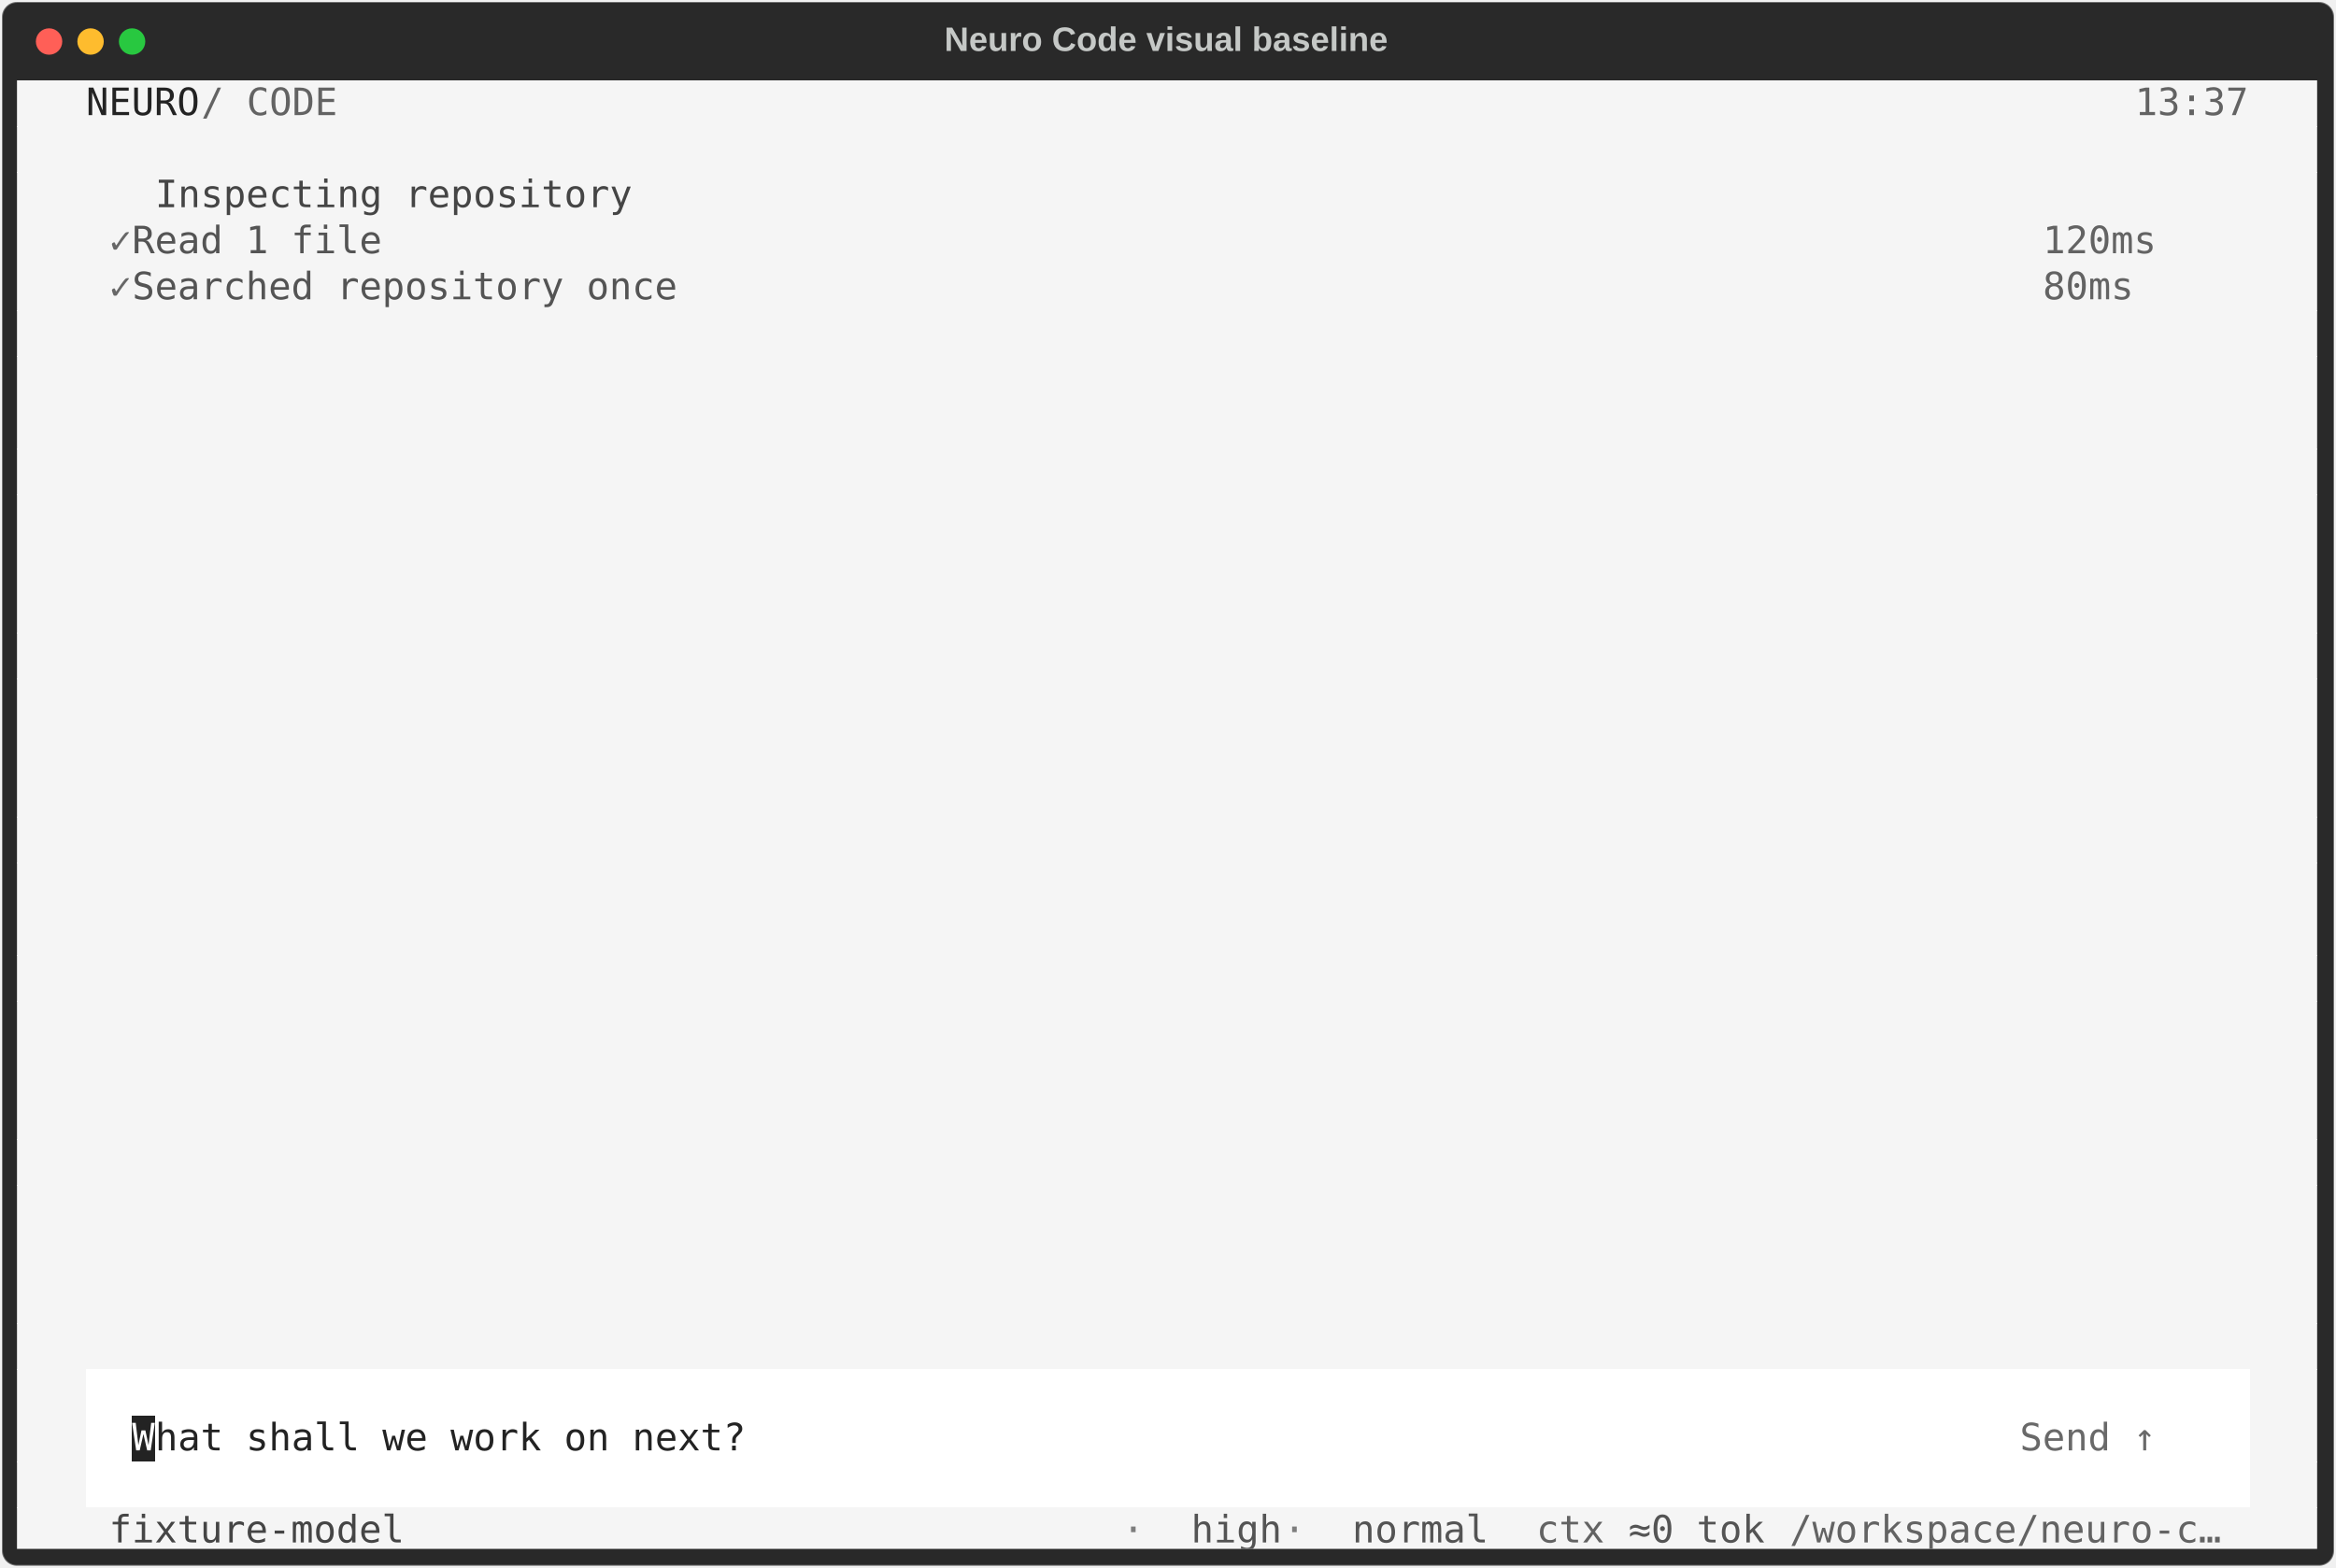
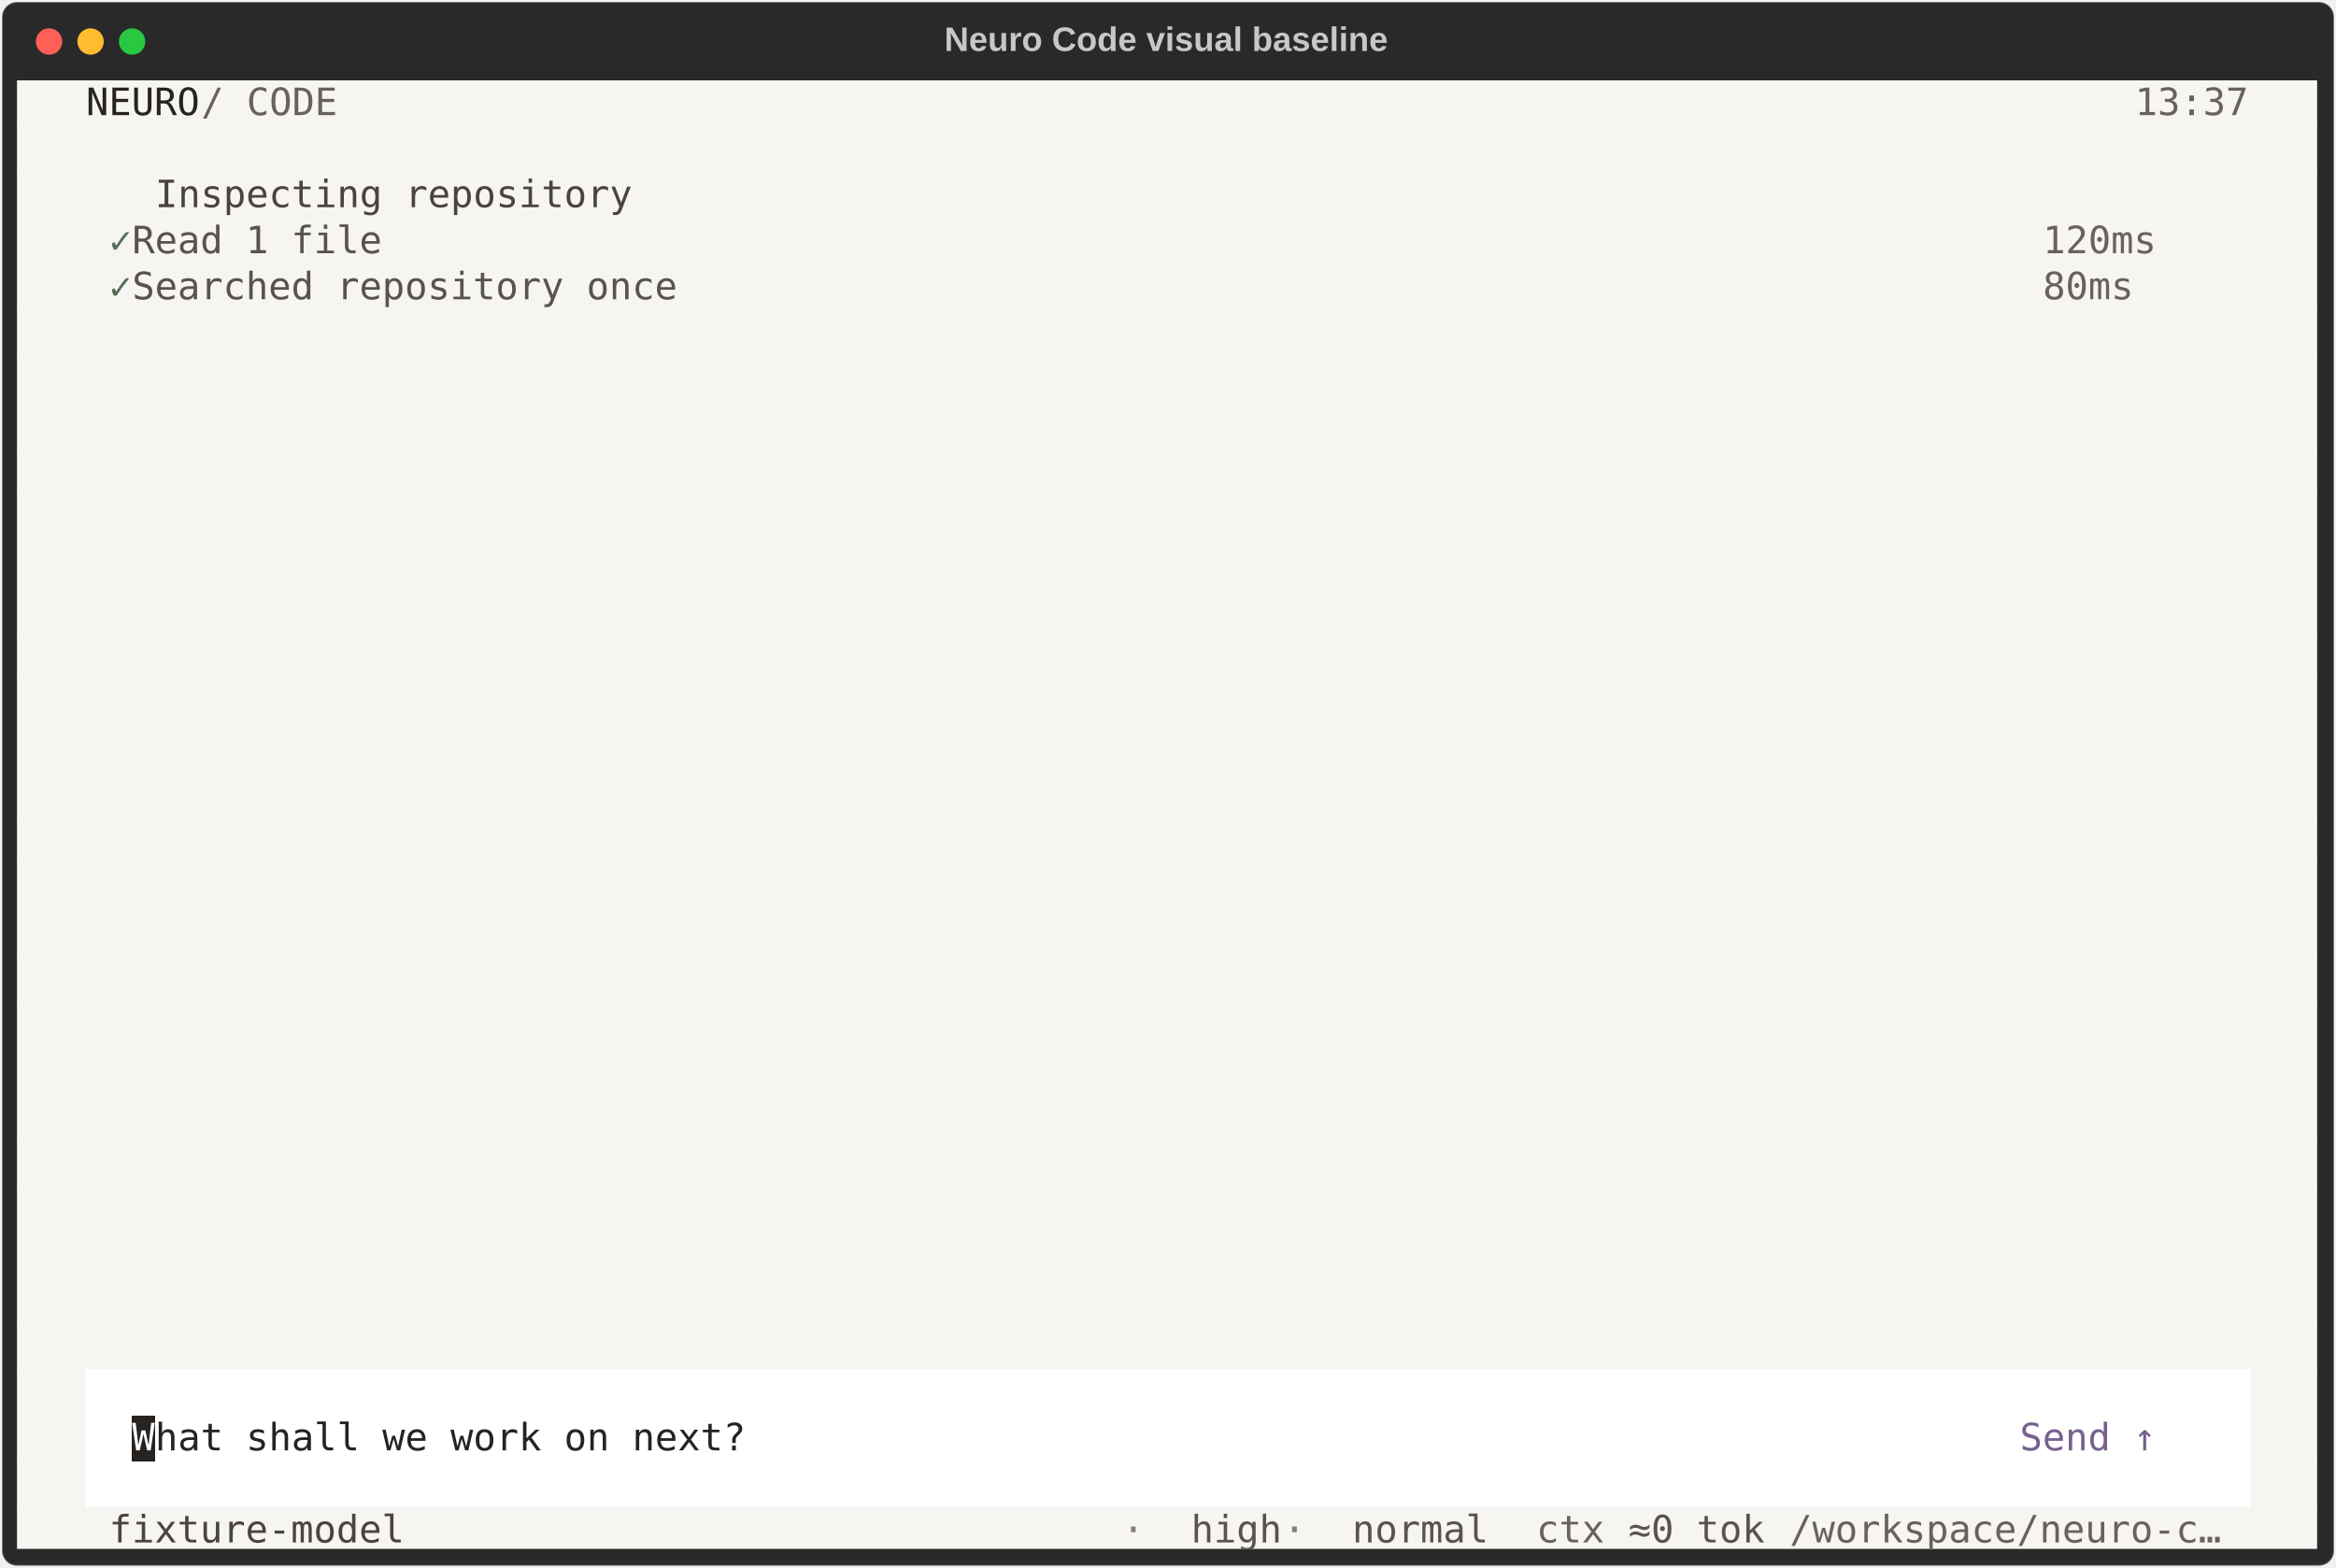
<svg xmlns="http://www.w3.org/2000/svg" class="rich-terminal" viewBox="0 0 1238 830.8">
  <style>

    @font-face {
        font-family: "Fira Code";
        src: local("FiraCode-Regular"),
                url("https://cdnjs.cloudflare.com/ajax/libs/firacode/6.2.0/woff2/FiraCode-Regular.woff2") format("woff2"),
                url("https://cdnjs.cloudflare.com/ajax/libs/firacode/6.2.0/woff/FiraCode-Regular.woff") format("woff");
        font-style: normal;
        font-weight: 400;
    }
    @font-face {
        font-family: "Fira Code";
        src: local("FiraCode-Bold"),
                url("https://cdnjs.cloudflare.com/ajax/libs/firacode/6.2.0/woff2/FiraCode-Bold.woff2") format("woff2"),
                url("https://cdnjs.cloudflare.com/ajax/libs/firacode/6.2.0/woff/FiraCode-Bold.woff") format("woff");
        font-style: bold;
        font-weight: 700;
    }

-     .terminal-451165807-matrix {
+     .terminal-2063875077-matrix {
        font-family: Fira Code, monospace;
        font-size: 20px;
        line-height: 24.4px;
        font-variant-east-asian: full-width;
    }

-     .terminal-451165807-title {
+     .terminal-2063875077-title {
        font-size: 18px;
        font-weight: bold;
        font-family: arial;
    }

-     .terminal-451165807-r1 { fill: #c5c8c6 }
- .terminal-451165807-r2 { fill: #232323 }
- .terminal-451165807-r3 { fill: #636363 }
- .terminal-451165807-r4 { fill: #545454 }
- .terminal-451165807-r5 { fill: #454545 }
- .terminal-451165807-r6 { fill: #676767 }
- .terminal-451165807-r7 { fill: #2b2b2b }
- .terminal-451165807-r8 { fill: #ffffff }
- .terminal-451165807-r9 { fill: #696969 }
- .terminal-451165807-r10 { fill: #7d7d7d }
+     .terminal-2063875077-r1 { fill: #c5c8c6 }
+ .terminal-2063875077-r2 { fill: #262320 }
+ .terminal-2063875077-r3 { fill: #68625c }
+ .terminal-2063875077-r4 { fill: #58534e }
+ .terminal-2063875077-r5 { fill: #49443f }
+ .terminal-2063875077-r6 { fill: #526f56 }
+ .terminal-2063875077-r7 { fill: #2e2b28 }
+ .terminal-2063875077-r8 { fill: #ffffff }
+ .terminal-2063875077-r9 { fill: #76618f }
+ .terminal-2063875077-r10 { fill: #827c75 }
    </style>
  <defs>
-     <clipPath id="terminal-451165807-clip-terminal">
+     <clipPath id="terminal-2063875077-clip-terminal">
      <rect x="0" y="0" width="1219.0" height="779.8" />
    </clipPath>
-     <clipPath id="terminal-451165807-line-0">
+     <clipPath id="terminal-2063875077-line-0">
      <rect x="0" y="1.5" width="1220" height="24.65" />
    </clipPath>
-     <clipPath id="terminal-451165807-line-1">
+     <clipPath id="terminal-2063875077-line-1">
      <rect x="0" y="25.9" width="1220" height="24.65" />
    </clipPath>
-     <clipPath id="terminal-451165807-line-2">
+     <clipPath id="terminal-2063875077-line-2">
      <rect x="0" y="50.3" width="1220" height="24.65" />
    </clipPath>
-     <clipPath id="terminal-451165807-line-3">
+     <clipPath id="terminal-2063875077-line-3">
      <rect x="0" y="74.7" width="1220" height="24.65" />
    </clipPath>
-     <clipPath id="terminal-451165807-line-4">
+     <clipPath id="terminal-2063875077-line-4">
      <rect x="0" y="99.1" width="1220" height="24.65" />
    </clipPath>
-     <clipPath id="terminal-451165807-line-5">
+     <clipPath id="terminal-2063875077-line-5">
      <rect x="0" y="123.5" width="1220" height="24.65" />
    </clipPath>
-     <clipPath id="terminal-451165807-line-6">
+     <clipPath id="terminal-2063875077-line-6">
      <rect x="0" y="147.9" width="1220" height="24.65" />
    </clipPath>
-     <clipPath id="terminal-451165807-line-7">
+     <clipPath id="terminal-2063875077-line-7">
      <rect x="0" y="172.3" width="1220" height="24.65" />
    </clipPath>
-     <clipPath id="terminal-451165807-line-8">
+     <clipPath id="terminal-2063875077-line-8">
      <rect x="0" y="196.7" width="1220" height="24.65" />
    </clipPath>
-     <clipPath id="terminal-451165807-line-9">
+     <clipPath id="terminal-2063875077-line-9">
      <rect x="0" y="221.1" width="1220" height="24.65" />
    </clipPath>
-     <clipPath id="terminal-451165807-line-10">
+     <clipPath id="terminal-2063875077-line-10">
      <rect x="0" y="245.5" width="1220" height="24.65" />
    </clipPath>
-     <clipPath id="terminal-451165807-line-11">
+     <clipPath id="terminal-2063875077-line-11">
      <rect x="0" y="269.9" width="1220" height="24.65" />
    </clipPath>
-     <clipPath id="terminal-451165807-line-12">
+     <clipPath id="terminal-2063875077-line-12">
      <rect x="0" y="294.3" width="1220" height="24.65" />
    </clipPath>
-     <clipPath id="terminal-451165807-line-13">
+     <clipPath id="terminal-2063875077-line-13">
      <rect x="0" y="318.7" width="1220" height="24.65" />
    </clipPath>
-     <clipPath id="terminal-451165807-line-14">
+     <clipPath id="terminal-2063875077-line-14">
      <rect x="0" y="343.1" width="1220" height="24.65" />
    </clipPath>
-     <clipPath id="terminal-451165807-line-15">
+     <clipPath id="terminal-2063875077-line-15">
      <rect x="0" y="367.5" width="1220" height="24.65" />
    </clipPath>
-     <clipPath id="terminal-451165807-line-16">
+     <clipPath id="terminal-2063875077-line-16">
      <rect x="0" y="391.9" width="1220" height="24.65" />
    </clipPath>
-     <clipPath id="terminal-451165807-line-17">
+     <clipPath id="terminal-2063875077-line-17">
      <rect x="0" y="416.3" width="1220" height="24.65" />
    </clipPath>
-     <clipPath id="terminal-451165807-line-18">
+     <clipPath id="terminal-2063875077-line-18">
      <rect x="0" y="440.7" width="1220" height="24.65" />
    </clipPath>
-     <clipPath id="terminal-451165807-line-19">
+     <clipPath id="terminal-2063875077-line-19">
      <rect x="0" y="465.1" width="1220" height="24.65" />
    </clipPath>
-     <clipPath id="terminal-451165807-line-20">
+     <clipPath id="terminal-2063875077-line-20">
      <rect x="0" y="489.5" width="1220" height="24.65" />
    </clipPath>
-     <clipPath id="terminal-451165807-line-21">
+     <clipPath id="terminal-2063875077-line-21">
      <rect x="0" y="513.9" width="1220" height="24.65" />
    </clipPath>
-     <clipPath id="terminal-451165807-line-22">
+     <clipPath id="terminal-2063875077-line-22">
      <rect x="0" y="538.3" width="1220" height="24.65" />
    </clipPath>
-     <clipPath id="terminal-451165807-line-23">
+     <clipPath id="terminal-2063875077-line-23">
      <rect x="0" y="562.7" width="1220" height="24.65" />
    </clipPath>
-     <clipPath id="terminal-451165807-line-24">
+     <clipPath id="terminal-2063875077-line-24">
      <rect x="0" y="587.1" width="1220" height="24.65" />
    </clipPath>
-     <clipPath id="terminal-451165807-line-25">
+     <clipPath id="terminal-2063875077-line-25">
      <rect x="0" y="611.5" width="1220" height="24.65" />
    </clipPath>
-     <clipPath id="terminal-451165807-line-26">
+     <clipPath id="terminal-2063875077-line-26">
      <rect x="0" y="635.9" width="1220" height="24.65" />
    </clipPath>
-     <clipPath id="terminal-451165807-line-27">
+     <clipPath id="terminal-2063875077-line-27">
      <rect x="0" y="660.3" width="1220" height="24.65" />
    </clipPath>
-     <clipPath id="terminal-451165807-line-28">
+     <clipPath id="terminal-2063875077-line-28">
      <rect x="0" y="684.7" width="1220" height="24.65" />
    </clipPath>
-     <clipPath id="terminal-451165807-line-29">
+     <clipPath id="terminal-2063875077-line-29">
      <rect x="0" y="709.1" width="1220" height="24.65" />
    </clipPath>
-     <clipPath id="terminal-451165807-line-30">
+     <clipPath id="terminal-2063875077-line-30">
      <rect x="0" y="733.5" width="1220" height="24.65" />
    </clipPath>
  </defs>
  <rect fill="#292929" stroke="rgba(255,255,255,0.35)" stroke-width="1" x="1" y="1" width="1236" height="828.8" rx="8" />
-   <text class="terminal-451165807-title" fill="#c5c8c6" text-anchor="middle" x="618" y="27">Neuro Code visual baseline</text>
+   <text class="terminal-2063875077-title" fill="#c5c8c6" text-anchor="middle" x="618" y="27">Neuro Code visual baseline</text>
  <g transform="translate(26,22)">
    <circle cx="0" cy="0" r="7" fill="#ff5f57" />
    <circle cx="22" cy="0" r="7" fill="#febc2e" />
    <circle cx="44" cy="0" r="7" fill="#28c840" />
  </g>
-   <g transform="translate(9, 41)" clip-path="url(#terminal-451165807-clip-terminal)">
-     <rect fill="#f5f5f5" x="0" y="1.5" width="36.6" height="24.65" shape-rendering="crispEdges" />
-     <rect fill="#f5f5f5" x="36.6" y="1.5" width="61" height="24.65" shape-rendering="crispEdges" />
-     <rect fill="#f5f5f5" x="97.6" y="1.5" width="85.4" height="24.65" shape-rendering="crispEdges" />
-     <rect fill="#f5f5f5" x="183" y="1.5" width="0" height="24.65" shape-rendering="crispEdges" />
-     <rect fill="#f5f5f5" x="183" y="1.5" width="939.4" height="24.65" shape-rendering="crispEdges" />
-     <rect fill="#f5f5f5" x="1122.4" y="1.5" width="61" height="24.65" shape-rendering="crispEdges" />
-     <rect fill="#f5f5f5" x="1183.4" y="1.5" width="36.6" height="24.65" shape-rendering="crispEdges" />
-     <rect fill="#f5f5f5" x="0" y="25.9" width="1220" height="24.65" shape-rendering="crispEdges" />
-     <rect fill="#f5f5f5" x="0" y="50.3" width="48.8" height="24.65" shape-rendering="crispEdges" />
-     <rect fill="#f5f5f5" x="48.8" y="50.3" width="24.4" height="24.65" shape-rendering="crispEdges" />
-     <rect fill="#f5f5f5" x="73.2" y="50.3" width="988.2" height="24.65" shape-rendering="crispEdges" />
-     <rect fill="#f5f5f5" x="1061.4" y="50.3" width="109.8" height="24.65" shape-rendering="crispEdges" />
-     <rect fill="#f5f5f5" x="1171.2" y="50.3" width="48.8" height="24.65" shape-rendering="crispEdges" />
-     <rect fill="#f5f5f5" x="0" y="74.7" width="48.8" height="24.65" shape-rendering="crispEdges" />
-     <rect fill="#f5f5f5" x="48.8" y="74.7" width="12.2" height="24.65" shape-rendering="crispEdges" />
-     <rect fill="#f5f5f5" x="61" y="74.7" width="1012.6" height="24.65" shape-rendering="crispEdges" />
-     <rect fill="#f5f5f5" x="1073.6" y="74.7" width="97.6" height="24.65" shape-rendering="crispEdges" />
-     <rect fill="#f5f5f5" x="1171.2" y="74.7" width="48.8" height="24.65" shape-rendering="crispEdges" />
-     <rect fill="#f5f5f5" x="0" y="99.1" width="48.8" height="24.65" shape-rendering="crispEdges" />
-     <rect fill="#f5f5f5" x="48.8" y="99.1" width="12.2" height="24.65" shape-rendering="crispEdges" />
-     <rect fill="#f5f5f5" x="61" y="99.1" width="1012.6" height="24.65" shape-rendering="crispEdges" />
-     <rect fill="#f5f5f5" x="1073.6" y="99.1" width="97.6" height="24.65" shape-rendering="crispEdges" />
-     <rect fill="#f5f5f5" x="1171.2" y="99.1" width="48.8" height="24.65" shape-rendering="crispEdges" />
-     <rect fill="#f5f5f5" x="0" y="123.5" width="36.6" height="24.65" shape-rendering="crispEdges" />
-     <rect fill="#f5f5f5" x="36.6" y="123.5" width="1146.8" height="24.65" shape-rendering="crispEdges" />
-     <rect fill="#f5f5f5" x="1183.4" y="123.5" width="36.6" height="24.65" shape-rendering="crispEdges" />
-     <rect fill="#f5f5f5" x="0" y="147.9" width="36.6" height="24.65" shape-rendering="crispEdges" />
-     <rect fill="#f5f5f5" x="36.6" y="147.9" width="1146.8" height="24.65" shape-rendering="crispEdges" />
-     <rect fill="#f5f5f5" x="1183.4" y="147.9" width="36.6" height="24.65" shape-rendering="crispEdges" />
-     <rect fill="#f5f5f5" x="0" y="172.3" width="36.6" height="24.65" shape-rendering="crispEdges" />
-     <rect fill="#f5f5f5" x="36.6" y="172.3" width="1146.8" height="24.65" shape-rendering="crispEdges" />
-     <rect fill="#f5f5f5" x="1183.4" y="172.3" width="36.6" height="24.65" shape-rendering="crispEdges" />
-     <rect fill="#f5f5f5" x="0" y="196.7" width="36.6" height="24.65" shape-rendering="crispEdges" />
-     <rect fill="#f5f5f5" x="36.6" y="196.7" width="1146.8" height="24.65" shape-rendering="crispEdges" />
-     <rect fill="#f5f5f5" x="1183.4" y="196.7" width="36.6" height="24.65" shape-rendering="crispEdges" />
-     <rect fill="#f5f5f5" x="0" y="221.1" width="36.6" height="24.65" shape-rendering="crispEdges" />
-     <rect fill="#f5f5f5" x="36.6" y="221.1" width="1146.8" height="24.65" shape-rendering="crispEdges" />
-     <rect fill="#f5f5f5" x="1183.4" y="221.1" width="36.6" height="24.65" shape-rendering="crispEdges" />
-     <rect fill="#f5f5f5" x="0" y="245.5" width="36.6" height="24.65" shape-rendering="crispEdges" />
-     <rect fill="#f5f5f5" x="36.6" y="245.5" width="1146.8" height="24.65" shape-rendering="crispEdges" />
-     <rect fill="#f5f5f5" x="1183.4" y="245.5" width="36.6" height="24.65" shape-rendering="crispEdges" />
-     <rect fill="#f5f5f5" x="0" y="269.9" width="36.6" height="24.65" shape-rendering="crispEdges" />
-     <rect fill="#f5f5f5" x="36.6" y="269.9" width="1146.8" height="24.65" shape-rendering="crispEdges" />
-     <rect fill="#f5f5f5" x="1183.4" y="269.9" width="36.6" height="24.65" shape-rendering="crispEdges" />
-     <rect fill="#f5f5f5" x="0" y="294.3" width="36.6" height="24.65" shape-rendering="crispEdges" />
-     <rect fill="#f5f5f5" x="36.6" y="294.3" width="1146.8" height="24.65" shape-rendering="crispEdges" />
-     <rect fill="#f5f5f5" x="1183.4" y="294.3" width="36.6" height="24.65" shape-rendering="crispEdges" />
-     <rect fill="#f5f5f5" x="0" y="318.7" width="36.6" height="24.65" shape-rendering="crispEdges" />
-     <rect fill="#f5f5f5" x="36.6" y="318.7" width="1146.8" height="24.65" shape-rendering="crispEdges" />
-     <rect fill="#f5f5f5" x="1183.4" y="318.7" width="36.6" height="24.65" shape-rendering="crispEdges" />
-     <rect fill="#f5f5f5" x="0" y="343.1" width="36.6" height="24.65" shape-rendering="crispEdges" />
-     <rect fill="#f5f5f5" x="36.6" y="343.1" width="1146.8" height="24.65" shape-rendering="crispEdges" />
-     <rect fill="#f5f5f5" x="1183.4" y="343.1" width="36.6" height="24.65" shape-rendering="crispEdges" />
-     <rect fill="#f5f5f5" x="0" y="367.5" width="36.6" height="24.65" shape-rendering="crispEdges" />
-     <rect fill="#f5f5f5" x="36.6" y="367.5" width="1146.8" height="24.65" shape-rendering="crispEdges" />
-     <rect fill="#f5f5f5" x="1183.4" y="367.5" width="36.6" height="24.65" shape-rendering="crispEdges" />
-     <rect fill="#f5f5f5" x="0" y="391.9" width="36.6" height="24.65" shape-rendering="crispEdges" />
-     <rect fill="#f5f5f5" x="36.6" y="391.9" width="1146.8" height="24.65" shape-rendering="crispEdges" />
-     <rect fill="#f5f5f5" x="1183.4" y="391.9" width="36.6" height="24.65" shape-rendering="crispEdges" />
-     <rect fill="#f5f5f5" x="0" y="416.3" width="36.6" height="24.65" shape-rendering="crispEdges" />
-     <rect fill="#f5f5f5" x="36.6" y="416.3" width="1146.8" height="24.65" shape-rendering="crispEdges" />
-     <rect fill="#f5f5f5" x="1183.4" y="416.3" width="36.6" height="24.65" shape-rendering="crispEdges" />
-     <rect fill="#f5f5f5" x="0" y="440.7" width="36.6" height="24.65" shape-rendering="crispEdges" />
-     <rect fill="#f5f5f5" x="36.6" y="440.7" width="1146.8" height="24.65" shape-rendering="crispEdges" />
-     <rect fill="#f5f5f5" x="1183.4" y="440.7" width="36.6" height="24.65" shape-rendering="crispEdges" />
-     <rect fill="#f5f5f5" x="0" y="465.1" width="36.6" height="24.65" shape-rendering="crispEdges" />
-     <rect fill="#f5f5f5" x="36.6" y="465.1" width="1146.8" height="24.65" shape-rendering="crispEdges" />
-     <rect fill="#f5f5f5" x="1183.4" y="465.1" width="36.6" height="24.65" shape-rendering="crispEdges" />
-     <rect fill="#f5f5f5" x="0" y="489.5" width="36.6" height="24.65" shape-rendering="crispEdges" />
-     <rect fill="#f5f5f5" x="36.6" y="489.5" width="1146.8" height="24.65" shape-rendering="crispEdges" />
-     <rect fill="#f5f5f5" x="1183.4" y="489.5" width="36.6" height="24.65" shape-rendering="crispEdges" />
-     <rect fill="#f5f5f5" x="0" y="513.9" width="36.6" height="24.65" shape-rendering="crispEdges" />
-     <rect fill="#f5f5f5" x="36.6" y="513.9" width="1146.8" height="24.65" shape-rendering="crispEdges" />
-     <rect fill="#f5f5f5" x="1183.4" y="513.9" width="36.6" height="24.65" shape-rendering="crispEdges" />
-     <rect fill="#f5f5f5" x="0" y="538.3" width="36.6" height="24.65" shape-rendering="crispEdges" />
-     <rect fill="#f5f5f5" x="36.6" y="538.3" width="1146.8" height="24.65" shape-rendering="crispEdges" />
-     <rect fill="#f5f5f5" x="1183.4" y="538.3" width="36.6" height="24.65" shape-rendering="crispEdges" />
-     <rect fill="#f5f5f5" x="0" y="562.7" width="36.6" height="24.65" shape-rendering="crispEdges" />
-     <rect fill="#f5f5f5" x="36.6" y="562.7" width="1146.8" height="24.65" shape-rendering="crispEdges" />
-     <rect fill="#f5f5f5" x="1183.4" y="562.7" width="36.6" height="24.65" shape-rendering="crispEdges" />
-     <rect fill="#f5f5f5" x="0" y="587.1" width="36.6" height="24.65" shape-rendering="crispEdges" />
-     <rect fill="#f5f5f5" x="36.6" y="587.1" width="1146.8" height="24.65" shape-rendering="crispEdges" />
-     <rect fill="#f5f5f5" x="1183.4" y="587.1" width="36.6" height="24.65" shape-rendering="crispEdges" />
-     <rect fill="#f5f5f5" x="0" y="611.5" width="36.6" height="24.65" shape-rendering="crispEdges" />
-     <rect fill="#f5f5f5" x="36.6" y="611.5" width="1146.8" height="24.65" shape-rendering="crispEdges" />
-     <rect fill="#f5f5f5" x="1183.4" y="611.5" width="36.6" height="24.65" shape-rendering="crispEdges" />
-     <rect fill="#f5f5f5" x="0" y="635.9" width="36.6" height="24.65" shape-rendering="crispEdges" />
-     <rect fill="#f5f5f5" x="36.6" y="635.9" width="1146.8" height="24.65" shape-rendering="crispEdges" />
-     <rect fill="#f5f5f5" x="1183.4" y="635.9" width="36.6" height="24.65" shape-rendering="crispEdges" />
-     <rect fill="#f5f5f5" x="0" y="660.3" width="1220" height="24.65" shape-rendering="crispEdges" />
-     <rect fill="#f5f5f5" x="0" y="684.7" width="36.6" height="24.65" shape-rendering="crispEdges" />
+   <g transform="translate(9, 41)" clip-path="url(#terminal-2063875077-clip-terminal)">
+     <rect fill="#f6f5f2" x="0" y="1.5" width="36.6" height="24.65" shape-rendering="crispEdges" />
+     <rect fill="#f6f5f2" x="36.6" y="1.5" width="61" height="24.65" shape-rendering="crispEdges" />
+     <rect fill="#f6f5f2" x="97.6" y="1.5" width="85.4" height="24.65" shape-rendering="crispEdges" />
+     <rect fill="#f6f5f2" x="183" y="1.5" width="0" height="24.65" shape-rendering="crispEdges" />
+     <rect fill="#f6f5f2" x="183" y="1.5" width="939.4" height="24.65" shape-rendering="crispEdges" />
+     <rect fill="#f6f5f2" x="1122.4" y="1.5" width="61" height="24.65" shape-rendering="crispEdges" />
+     <rect fill="#f6f5f2" x="1183.4" y="1.5" width="36.6" height="24.65" shape-rendering="crispEdges" />
+     <rect fill="#f6f5f2" x="0" y="25.9" width="1220" height="24.65" shape-rendering="crispEdges" />
+     <rect fill="#f6f5f2" x="0" y="50.3" width="48.8" height="24.65" shape-rendering="crispEdges" />
+     <rect fill="#f6f5f2" x="48.8" y="50.3" width="24.4" height="24.65" shape-rendering="crispEdges" />
+     <rect fill="#f6f5f2" x="73.2" y="50.3" width="988.2" height="24.65" shape-rendering="crispEdges" />
+     <rect fill="#f6f5f2" x="1061.4" y="50.3" width="109.8" height="24.65" shape-rendering="crispEdges" />
+     <rect fill="#f6f5f2" x="1171.2" y="50.3" width="48.8" height="24.65" shape-rendering="crispEdges" />
+     <rect fill="#f6f5f2" x="0" y="74.7" width="48.8" height="24.65" shape-rendering="crispEdges" />
+     <rect fill="#f6f5f2" x="48.8" y="74.7" width="12.2" height="24.65" shape-rendering="crispEdges" />
+     <rect fill="#f6f5f2" x="61" y="74.7" width="1012.6" height="24.65" shape-rendering="crispEdges" />
+     <rect fill="#f6f5f2" x="1073.6" y="74.7" width="97.6" height="24.65" shape-rendering="crispEdges" />
+     <rect fill="#f6f5f2" x="1171.2" y="74.7" width="48.8" height="24.65" shape-rendering="crispEdges" />
+     <rect fill="#f6f5f2" x="0" y="99.1" width="48.8" height="24.65" shape-rendering="crispEdges" />
+     <rect fill="#f6f5f2" x="48.8" y="99.1" width="12.2" height="24.65" shape-rendering="crispEdges" />
+     <rect fill="#f6f5f2" x="61" y="99.1" width="1012.6" height="24.65" shape-rendering="crispEdges" />
+     <rect fill="#f6f5f2" x="1073.6" y="99.1" width="97.6" height="24.65" shape-rendering="crispEdges" />
+     <rect fill="#f6f5f2" x="1171.2" y="99.1" width="48.8" height="24.65" shape-rendering="crispEdges" />
+     <rect fill="#f6f5f2" x="0" y="123.5" width="36.6" height="24.65" shape-rendering="crispEdges" />
+     <rect fill="#f6f5f2" x="36.6" y="123.5" width="1146.8" height="24.65" shape-rendering="crispEdges" />
+     <rect fill="#f6f5f2" x="1183.4" y="123.5" width="36.6" height="24.65" shape-rendering="crispEdges" />
+     <rect fill="#f6f5f2" x="0" y="147.9" width="36.6" height="24.65" shape-rendering="crispEdges" />
+     <rect fill="#f6f5f2" x="36.6" y="147.9" width="1146.8" height="24.65" shape-rendering="crispEdges" />
+     <rect fill="#f6f5f2" x="1183.4" y="147.9" width="36.6" height="24.65" shape-rendering="crispEdges" />
+     <rect fill="#f6f5f2" x="0" y="172.3" width="36.6" height="24.65" shape-rendering="crispEdges" />
+     <rect fill="#f6f5f2" x="36.6" y="172.3" width="1146.8" height="24.65" shape-rendering="crispEdges" />
+     <rect fill="#f6f5f2" x="1183.4" y="172.3" width="36.6" height="24.65" shape-rendering="crispEdges" />
+     <rect fill="#f6f5f2" x="0" y="196.7" width="36.6" height="24.65" shape-rendering="crispEdges" />
+     <rect fill="#f6f5f2" x="36.6" y="196.7" width="1146.8" height="24.65" shape-rendering="crispEdges" />
+     <rect fill="#f6f5f2" x="1183.4" y="196.7" width="36.6" height="24.65" shape-rendering="crispEdges" />
+     <rect fill="#f6f5f2" x="0" y="221.1" width="36.6" height="24.65" shape-rendering="crispEdges" />
+     <rect fill="#f6f5f2" x="36.6" y="221.1" width="1146.8" height="24.65" shape-rendering="crispEdges" />
+     <rect fill="#f6f5f2" x="1183.4" y="221.1" width="36.6" height="24.65" shape-rendering="crispEdges" />
+     <rect fill="#f6f5f2" x="0" y="245.5" width="36.6" height="24.65" shape-rendering="crispEdges" />
+     <rect fill="#f6f5f2" x="36.6" y="245.5" width="1146.8" height="24.65" shape-rendering="crispEdges" />
+     <rect fill="#f6f5f2" x="1183.4" y="245.5" width="36.6" height="24.65" shape-rendering="crispEdges" />
+     <rect fill="#f6f5f2" x="0" y="269.9" width="36.6" height="24.65" shape-rendering="crispEdges" />
+     <rect fill="#f6f5f2" x="36.6" y="269.9" width="1146.8" height="24.65" shape-rendering="crispEdges" />
+     <rect fill="#f6f5f2" x="1183.4" y="269.9" width="36.6" height="24.65" shape-rendering="crispEdges" />
+     <rect fill="#f6f5f2" x="0" y="294.3" width="36.6" height="24.65" shape-rendering="crispEdges" />
+     <rect fill="#f6f5f2" x="36.6" y="294.3" width="1146.8" height="24.65" shape-rendering="crispEdges" />
+     <rect fill="#f6f5f2" x="1183.4" y="294.3" width="36.6" height="24.65" shape-rendering="crispEdges" />
+     <rect fill="#f6f5f2" x="0" y="318.7" width="36.6" height="24.65" shape-rendering="crispEdges" />
+     <rect fill="#f6f5f2" x="36.6" y="318.7" width="1146.8" height="24.65" shape-rendering="crispEdges" />
+     <rect fill="#f6f5f2" x="1183.4" y="318.7" width="36.6" height="24.65" shape-rendering="crispEdges" />
+     <rect fill="#f6f5f2" x="0" y="343.1" width="36.6" height="24.65" shape-rendering="crispEdges" />
+     <rect fill="#f6f5f2" x="36.6" y="343.1" width="1146.8" height="24.65" shape-rendering="crispEdges" />
+     <rect fill="#f6f5f2" x="1183.4" y="343.1" width="36.6" height="24.65" shape-rendering="crispEdges" />
+     <rect fill="#f6f5f2" x="0" y="367.5" width="36.6" height="24.65" shape-rendering="crispEdges" />
+     <rect fill="#f6f5f2" x="36.6" y="367.5" width="1146.8" height="24.65" shape-rendering="crispEdges" />
+     <rect fill="#f6f5f2" x="1183.4" y="367.5" width="36.6" height="24.65" shape-rendering="crispEdges" />
+     <rect fill="#f6f5f2" x="0" y="391.9" width="36.6" height="24.65" shape-rendering="crispEdges" />
+     <rect fill="#f6f5f2" x="36.6" y="391.9" width="1146.8" height="24.65" shape-rendering="crispEdges" />
+     <rect fill="#f6f5f2" x="1183.4" y="391.9" width="36.6" height="24.65" shape-rendering="crispEdges" />
+     <rect fill="#f6f5f2" x="0" y="416.3" width="36.6" height="24.65" shape-rendering="crispEdges" />
+     <rect fill="#f6f5f2" x="36.6" y="416.3" width="1146.8" height="24.65" shape-rendering="crispEdges" />
+     <rect fill="#f6f5f2" x="1183.4" y="416.3" width="36.6" height="24.65" shape-rendering="crispEdges" />
+     <rect fill="#f6f5f2" x="0" y="440.7" width="36.6" height="24.65" shape-rendering="crispEdges" />
+     <rect fill="#f6f5f2" x="36.6" y="440.7" width="1146.8" height="24.65" shape-rendering="crispEdges" />
+     <rect fill="#f6f5f2" x="1183.4" y="440.7" width="36.6" height="24.65" shape-rendering="crispEdges" />
+     <rect fill="#f6f5f2" x="0" y="465.1" width="36.6" height="24.65" shape-rendering="crispEdges" />
+     <rect fill="#f6f5f2" x="36.6" y="465.1" width="1146.8" height="24.65" shape-rendering="crispEdges" />
+     <rect fill="#f6f5f2" x="1183.4" y="465.1" width="36.6" height="24.65" shape-rendering="crispEdges" />
+     <rect fill="#f6f5f2" x="0" y="489.5" width="36.6" height="24.65" shape-rendering="crispEdges" />
+     <rect fill="#f6f5f2" x="36.6" y="489.5" width="1146.8" height="24.65" shape-rendering="crispEdges" />
+     <rect fill="#f6f5f2" x="1183.4" y="489.5" width="36.6" height="24.65" shape-rendering="crispEdges" />
+     <rect fill="#f6f5f2" x="0" y="513.9" width="36.6" height="24.65" shape-rendering="crispEdges" />
+     <rect fill="#f6f5f2" x="36.6" y="513.9" width="1146.8" height="24.65" shape-rendering="crispEdges" />
+     <rect fill="#f6f5f2" x="1183.4" y="513.9" width="36.6" height="24.65" shape-rendering="crispEdges" />
+     <rect fill="#f6f5f2" x="0" y="538.3" width="36.6" height="24.65" shape-rendering="crispEdges" />
+     <rect fill="#f6f5f2" x="36.6" y="538.3" width="1146.8" height="24.65" shape-rendering="crispEdges" />
+     <rect fill="#f6f5f2" x="1183.4" y="538.3" width="36.6" height="24.65" shape-rendering="crispEdges" />
+     <rect fill="#f6f5f2" x="0" y="562.7" width="36.6" height="24.65" shape-rendering="crispEdges" />
+     <rect fill="#f6f5f2" x="36.6" y="562.7" width="1146.8" height="24.65" shape-rendering="crispEdges" />
+     <rect fill="#f6f5f2" x="1183.4" y="562.7" width="36.6" height="24.65" shape-rendering="crispEdges" />
+     <rect fill="#f6f5f2" x="0" y="587.1" width="36.6" height="24.65" shape-rendering="crispEdges" />
+     <rect fill="#f6f5f2" x="36.6" y="587.1" width="1146.8" height="24.65" shape-rendering="crispEdges" />
+     <rect fill="#f6f5f2" x="1183.4" y="587.1" width="36.6" height="24.65" shape-rendering="crispEdges" />
+     <rect fill="#f6f5f2" x="0" y="611.5" width="36.6" height="24.65" shape-rendering="crispEdges" />
+     <rect fill="#f6f5f2" x="36.6" y="611.5" width="1146.8" height="24.65" shape-rendering="crispEdges" />
+     <rect fill="#f6f5f2" x="1183.4" y="611.5" width="36.6" height="24.65" shape-rendering="crispEdges" />
+     <rect fill="#f6f5f2" x="0" y="635.9" width="36.6" height="24.65" shape-rendering="crispEdges" />
+     <rect fill="#f6f5f2" x="36.6" y="635.9" width="1146.8" height="24.65" shape-rendering="crispEdges" />
+     <rect fill="#f6f5f2" x="1183.4" y="635.9" width="36.6" height="24.65" shape-rendering="crispEdges" />
+     <rect fill="#f6f5f2" x="0" y="660.3" width="1220" height="24.65" shape-rendering="crispEdges" />
+     <rect fill="#f6f5f2" x="0" y="684.7" width="36.6" height="24.65" shape-rendering="crispEdges" />
    <rect fill="#ffffff" x="36.6" y="684.7" width="1146.8" height="24.65" shape-rendering="crispEdges" />
-     <rect fill="#f5f5f5" x="1183.4" y="684.7" width="36.6" height="24.65" shape-rendering="crispEdges" />
-     <rect fill="#f5f5f5" x="0" y="709.1" width="36.6" height="24.65" shape-rendering="crispEdges" />
+     <rect fill="#f6f5f2" x="1183.4" y="684.7" width="36.6" height="24.65" shape-rendering="crispEdges" />
+     <rect fill="#f6f5f2" x="0" y="709.1" width="36.6" height="24.65" shape-rendering="crispEdges" />
    <rect fill="#ffffff" x="36.6" y="709.1" width="24.4" height="24.65" shape-rendering="crispEdges" />
    <rect fill="#ffffff" x="61" y="709.1" width="0" height="24.65" shape-rendering="crispEdges" />
-     <rect fill="#232323" x="61" y="709.1" width="12.2" height="24.65" shape-rendering="crispEdges" />
+     <rect fill="#262320" x="61" y="709.1" width="12.2" height="24.65" shape-rendering="crispEdges" />
    <rect fill="#ffffff" x="73.2" y="709.1" width="976" height="24.65" shape-rendering="crispEdges" />
    <rect fill="#ffffff" x="1049.2" y="709.1" width="12.2" height="24.65" shape-rendering="crispEdges" />
    <rect fill="#ffffff" x="1061.4" y="709.1" width="97.6" height="24.65" shape-rendering="crispEdges" />
    <rect fill="#ffffff" x="1159" y="709.1" width="24.4" height="24.65" shape-rendering="crispEdges" />
-     <rect fill="#f5f5f5" x="1183.4" y="709.1" width="36.6" height="24.65" shape-rendering="crispEdges" />
-     <rect fill="#f5f5f5" x="0" y="733.5" width="36.6" height="24.65" shape-rendering="crispEdges" />
+     <rect fill="#f6f5f2" x="1183.4" y="709.1" width="36.6" height="24.65" shape-rendering="crispEdges" />
+     <rect fill="#f6f5f2" x="0" y="733.5" width="36.6" height="24.65" shape-rendering="crispEdges" />
    <rect fill="#ffffff" x="36.6" y="733.5" width="1146.8" height="24.65" shape-rendering="crispEdges" />
-     <rect fill="#f5f5f5" x="1183.4" y="733.5" width="36.6" height="24.65" shape-rendering="crispEdges" />
-     <rect fill="#f5f5f5" x="0" y="757.9" width="48.8" height="24.65" shape-rendering="crispEdges" />
-     <rect fill="#f5f5f5" x="48.8" y="757.9" width="536.8" height="24.65" shape-rendering="crispEdges" />
-     <rect fill="#f5f5f5" x="585.6" y="757.9" width="36.6" height="24.65" shape-rendering="crispEdges" />
-     <rect fill="#f5f5f5" x="622.2" y="757.9" width="48.8" height="24.65" shape-rendering="crispEdges" />
-     <rect fill="#f5f5f5" x="671" y="757.9" width="36.6" height="24.65" shape-rendering="crispEdges" />
-     <rect fill="#f5f5f5" x="707.6" y="757.9" width="97.6" height="24.65" shape-rendering="crispEdges" />
-     <rect fill="#f5f5f5" x="805.2" y="757.9" width="48.8" height="24.65" shape-rendering="crispEdges" />
-     <rect fill="#f5f5f5" x="854" y="757.9" width="85.4" height="24.65" shape-rendering="crispEdges" />
-     <rect fill="#f5f5f5" x="939.4" y="757.9" width="231.8" height="24.65" shape-rendering="crispEdges" />
-     <rect fill="#f5f5f5" x="1171.2" y="757.9" width="48.8" height="24.65" shape-rendering="crispEdges" />
-     <g class="terminal-451165807-matrix">
-       <text class="terminal-451165807-r2" x="36.6" y="20" textLength="61" clip-path="url(#terminal-451165807-line-0)">NEURO</text>
-       <text class="terminal-451165807-r3" x="97.6" y="20" textLength="85.4" clip-path="url(#terminal-451165807-line-0)"> / CODE</text>
-       <text class="terminal-451165807-r3" x="1122.4" y="20" textLength="61" clip-path="url(#terminal-451165807-line-0)">13:37</text>
-       <text class="terminal-451165807-r1" x="1220" y="20" textLength="12.2" clip-path="url(#terminal-451165807-line-0)">
- </text>
-       <text class="terminal-451165807-r1" x="1220" y="44.4" textLength="12.2" clip-path="url(#terminal-451165807-line-1)">
- </text>
-       <text class="terminal-451165807-r5" x="73.2" y="68.8" textLength="988.2" clip-path="url(#terminal-451165807-line-2)">Inspecting repository                                                            </text>
-       <text class="terminal-451165807-r1" x="1220" y="68.8" textLength="12.2" clip-path="url(#terminal-451165807-line-2)">
- </text>
-       <text class="terminal-451165807-r6" x="48.8" y="93.2" textLength="12.2" clip-path="url(#terminal-451165807-line-3)">✓</text>
-       <text class="terminal-451165807-r4" x="61" y="93.2" textLength="1012.6" clip-path="url(#terminal-451165807-line-3)"> Read 1 file                                                                       </text>
-       <text class="terminal-451165807-r3" x="1073.6" y="93.2" textLength="97.6" clip-path="url(#terminal-451165807-line-3)">   120ms</text>
-       <text class="terminal-451165807-r1" x="1220" y="93.2" textLength="12.2" clip-path="url(#terminal-451165807-line-3)">
- </text>
-       <text class="terminal-451165807-r6" x="48.8" y="117.6" textLength="12.2" clip-path="url(#terminal-451165807-line-4)">✓</text>
-       <text class="terminal-451165807-r4" x="61" y="117.6" textLength="1012.6" clip-path="url(#terminal-451165807-line-4)"> Searched repository once                                                          </text>
-       <text class="terminal-451165807-r3" x="1073.6" y="117.6" textLength="97.6" clip-path="url(#terminal-451165807-line-4)">    80ms</text>
-       <text class="terminal-451165807-r1" x="1220" y="117.6" textLength="12.2" clip-path="url(#terminal-451165807-line-4)">
- </text>
-       <text class="terminal-451165807-r1" x="1220" y="142" textLength="12.2" clip-path="url(#terminal-451165807-line-5)">
- </text>
-       <text class="terminal-451165807-r1" x="1220" y="166.4" textLength="12.2" clip-path="url(#terminal-451165807-line-6)">
- </text>
-       <text class="terminal-451165807-r1" x="1220" y="190.8" textLength="12.2" clip-path="url(#terminal-451165807-line-7)">
- </text>
-       <text class="terminal-451165807-r1" x="1220" y="215.2" textLength="12.2" clip-path="url(#terminal-451165807-line-8)">
- </text>
-       <text class="terminal-451165807-r1" x="1220" y="239.6" textLength="12.2" clip-path="url(#terminal-451165807-line-9)">
- </text>
-       <text class="terminal-451165807-r1" x="1220" y="264" textLength="12.2" clip-path="url(#terminal-451165807-line-10)">
- </text>
-       <text class="terminal-451165807-r1" x="1220" y="288.4" textLength="12.2" clip-path="url(#terminal-451165807-line-11)">
- </text>
-       <text class="terminal-451165807-r1" x="1220" y="312.8" textLength="12.2" clip-path="url(#terminal-451165807-line-12)">
- </text>
-       <text class="terminal-451165807-r1" x="1220" y="337.2" textLength="12.2" clip-path="url(#terminal-451165807-line-13)">
- </text>
-       <text class="terminal-451165807-r1" x="1220" y="361.6" textLength="12.2" clip-path="url(#terminal-451165807-line-14)">
- </text>
-       <text class="terminal-451165807-r1" x="1220" y="386" textLength="12.2" clip-path="url(#terminal-451165807-line-15)">
- </text>
-       <text class="terminal-451165807-r1" x="1220" y="410.4" textLength="12.2" clip-path="url(#terminal-451165807-line-16)">
- </text>
-       <text class="terminal-451165807-r1" x="1220" y="434.8" textLength="12.2" clip-path="url(#terminal-451165807-line-17)">
- </text>
-       <text class="terminal-451165807-r1" x="1220" y="459.2" textLength="12.2" clip-path="url(#terminal-451165807-line-18)">
- </text>
-       <text class="terminal-451165807-r1" x="1220" y="483.6" textLength="12.2" clip-path="url(#terminal-451165807-line-19)">
- </text>
-       <text class="terminal-451165807-r1" x="1220" y="508" textLength="12.2" clip-path="url(#terminal-451165807-line-20)">
- </text>
-       <text class="terminal-451165807-r1" x="1220" y="532.4" textLength="12.2" clip-path="url(#terminal-451165807-line-21)">
- </text>
-       <text class="terminal-451165807-r1" x="1220" y="556.8" textLength="12.2" clip-path="url(#terminal-451165807-line-22)">
- </text>
-       <text class="terminal-451165807-r1" x="1220" y="581.2" textLength="12.2" clip-path="url(#terminal-451165807-line-23)">
- </text>
-       <text class="terminal-451165807-r1" x="1220" y="605.6" textLength="12.2" clip-path="url(#terminal-451165807-line-24)">
- </text>
-       <text class="terminal-451165807-r1" x="1220" y="630" textLength="12.2" clip-path="url(#terminal-451165807-line-25)">
- </text>
-       <text class="terminal-451165807-r1" x="1220" y="654.4" textLength="12.2" clip-path="url(#terminal-451165807-line-26)">
- </text>
-       <text class="terminal-451165807-r1" x="1220" y="678.8" textLength="12.2" clip-path="url(#terminal-451165807-line-27)">
- </text>
-       <text class="terminal-451165807-r1" x="1220" y="703.2" textLength="12.2" clip-path="url(#terminal-451165807-line-28)">
- </text>
-       <text class="terminal-451165807-r8" x="61" y="727.6" textLength="12.2" clip-path="url(#terminal-451165807-line-29)">W</text>
-       <text class="terminal-451165807-r2" x="73.2" y="727.6" textLength="976" clip-path="url(#terminal-451165807-line-29)">hat shall we work on next?                                                      </text>
-       <text class="terminal-451165807-r9" x="1061.4" y="727.6" textLength="97.6" clip-path="url(#terminal-451165807-line-29)"> Send ↑ </text>
-       <text class="terminal-451165807-r1" x="1220" y="727.6" textLength="12.2" clip-path="url(#terminal-451165807-line-29)">
- </text>
-       <text class="terminal-451165807-r1" x="1220" y="752" textLength="12.2" clip-path="url(#terminal-451165807-line-30)">
- </text>
-       <text class="terminal-451165807-r5" x="48.8" y="776.4" textLength="536.8" clip-path="url(#terminal-451165807-line-31)">fixture-model                               </text>
-       <text class="terminal-451165807-r10" x="585.6" y="776.4" textLength="36.6" clip-path="url(#terminal-451165807-line-31)"> · </text>
-       <text class="terminal-451165807-r4" x="622.2" y="776.4" textLength="48.8" clip-path="url(#terminal-451165807-line-31)">high</text>
-       <text class="terminal-451165807-r10" x="671" y="776.4" textLength="36.6" clip-path="url(#terminal-451165807-line-31)"> · </text>
-       <text class="terminal-451165807-r4" x="707.6" y="776.4" textLength="97.6" clip-path="url(#terminal-451165807-line-31)">normal  </text>
-       <text class="terminal-451165807-r3" x="805.2" y="776.4" textLength="48.8" clip-path="url(#terminal-451165807-line-31)">ctx </text>
-       <text class="terminal-451165807-r4" x="854" y="776.4" textLength="85.4" clip-path="url(#terminal-451165807-line-31)">≈0 tok </text>
-       <text class="terminal-451165807-r3" x="939.4" y="776.4" textLength="231.8" clip-path="url(#terminal-451165807-line-31)">/workspace/neuro-c…</text>
+     <rect fill="#f6f5f2" x="1183.4" y="733.5" width="36.6" height="24.65" shape-rendering="crispEdges" />
+     <rect fill="#f6f5f2" x="0" y="757.9" width="48.8" height="24.65" shape-rendering="crispEdges" />
+     <rect fill="#f6f5f2" x="48.8" y="757.9" width="536.8" height="24.65" shape-rendering="crispEdges" />
+     <rect fill="#f6f5f2" x="585.6" y="757.9" width="36.6" height="24.65" shape-rendering="crispEdges" />
+     <rect fill="#f6f5f2" x="622.2" y="757.9" width="48.8" height="24.65" shape-rendering="crispEdges" />
+     <rect fill="#f6f5f2" x="671" y="757.9" width="36.6" height="24.65" shape-rendering="crispEdges" />
+     <rect fill="#f6f5f2" x="707.6" y="757.9" width="97.6" height="24.65" shape-rendering="crispEdges" />
+     <rect fill="#f6f5f2" x="805.2" y="757.9" width="48.8" height="24.65" shape-rendering="crispEdges" />
+     <rect fill="#f6f5f2" x="854" y="757.9" width="85.4" height="24.65" shape-rendering="crispEdges" />
+     <rect fill="#f6f5f2" x="939.4" y="757.9" width="231.8" height="24.65" shape-rendering="crispEdges" />
+     <rect fill="#f6f5f2" x="1171.2" y="757.9" width="48.8" height="24.65" shape-rendering="crispEdges" />
+     <g class="terminal-2063875077-matrix">
+       <text class="terminal-2063875077-r2" x="36.6" y="20" textLength="61" clip-path="url(#terminal-2063875077-line-0)">NEURO</text>
+       <text class="terminal-2063875077-r3" x="97.6" y="20" textLength="85.4" clip-path="url(#terminal-2063875077-line-0)"> / CODE</text>
+       <text class="terminal-2063875077-r3" x="1122.4" y="20" textLength="61" clip-path="url(#terminal-2063875077-line-0)">13:37</text>
+       <text class="terminal-2063875077-r1" x="1220" y="20" textLength="12.2" clip-path="url(#terminal-2063875077-line-0)">
+ </text>
+       <text class="terminal-2063875077-r1" x="1220" y="44.4" textLength="12.2" clip-path="url(#terminal-2063875077-line-1)">
+ </text>
+       <text class="terminal-2063875077-r5" x="73.2" y="68.8" textLength="988.2" clip-path="url(#terminal-2063875077-line-2)">Inspecting repository                                                            </text>
+       <text class="terminal-2063875077-r1" x="1220" y="68.8" textLength="12.2" clip-path="url(#terminal-2063875077-line-2)">
+ </text>
+       <text class="terminal-2063875077-r6" x="48.8" y="93.2" textLength="12.2" clip-path="url(#terminal-2063875077-line-3)">✓</text>
+       <text class="terminal-2063875077-r4" x="61" y="93.2" textLength="1012.6" clip-path="url(#terminal-2063875077-line-3)"> Read 1 file                                                                       </text>
+       <text class="terminal-2063875077-r3" x="1073.6" y="93.2" textLength="97.6" clip-path="url(#terminal-2063875077-line-3)">   120ms</text>
+       <text class="terminal-2063875077-r1" x="1220" y="93.2" textLength="12.2" clip-path="url(#terminal-2063875077-line-3)">
+ </text>
+       <text class="terminal-2063875077-r6" x="48.8" y="117.6" textLength="12.2" clip-path="url(#terminal-2063875077-line-4)">✓</text>
+       <text class="terminal-2063875077-r4" x="61" y="117.6" textLength="1012.6" clip-path="url(#terminal-2063875077-line-4)"> Searched repository once                                                          </text>
+       <text class="terminal-2063875077-r3" x="1073.6" y="117.6" textLength="97.6" clip-path="url(#terminal-2063875077-line-4)">    80ms</text>
+       <text class="terminal-2063875077-r1" x="1220" y="117.6" textLength="12.2" clip-path="url(#terminal-2063875077-line-4)">
+ </text>
+       <text class="terminal-2063875077-r1" x="1220" y="142" textLength="12.2" clip-path="url(#terminal-2063875077-line-5)">
+ </text>
+       <text class="terminal-2063875077-r1" x="1220" y="166.4" textLength="12.2" clip-path="url(#terminal-2063875077-line-6)">
+ </text>
+       <text class="terminal-2063875077-r1" x="1220" y="190.8" textLength="12.2" clip-path="url(#terminal-2063875077-line-7)">
+ </text>
+       <text class="terminal-2063875077-r1" x="1220" y="215.2" textLength="12.2" clip-path="url(#terminal-2063875077-line-8)">
+ </text>
+       <text class="terminal-2063875077-r1" x="1220" y="239.6" textLength="12.2" clip-path="url(#terminal-2063875077-line-9)">
+ </text>
+       <text class="terminal-2063875077-r1" x="1220" y="264" textLength="12.2" clip-path="url(#terminal-2063875077-line-10)">
+ </text>
+       <text class="terminal-2063875077-r1" x="1220" y="288.4" textLength="12.2" clip-path="url(#terminal-2063875077-line-11)">
+ </text>
+       <text class="terminal-2063875077-r1" x="1220" y="312.8" textLength="12.2" clip-path="url(#terminal-2063875077-line-12)">
+ </text>
+       <text class="terminal-2063875077-r1" x="1220" y="337.2" textLength="12.2" clip-path="url(#terminal-2063875077-line-13)">
+ </text>
+       <text class="terminal-2063875077-r1" x="1220" y="361.6" textLength="12.2" clip-path="url(#terminal-2063875077-line-14)">
+ </text>
+       <text class="terminal-2063875077-r1" x="1220" y="386" textLength="12.2" clip-path="url(#terminal-2063875077-line-15)">
+ </text>
+       <text class="terminal-2063875077-r1" x="1220" y="410.4" textLength="12.2" clip-path="url(#terminal-2063875077-line-16)">
+ </text>
+       <text class="terminal-2063875077-r1" x="1220" y="434.8" textLength="12.2" clip-path="url(#terminal-2063875077-line-17)">
+ </text>
+       <text class="terminal-2063875077-r1" x="1220" y="459.2" textLength="12.2" clip-path="url(#terminal-2063875077-line-18)">
+ </text>
+       <text class="terminal-2063875077-r1" x="1220" y="483.6" textLength="12.2" clip-path="url(#terminal-2063875077-line-19)">
+ </text>
+       <text class="terminal-2063875077-r1" x="1220" y="508" textLength="12.2" clip-path="url(#terminal-2063875077-line-20)">
+ </text>
+       <text class="terminal-2063875077-r1" x="1220" y="532.4" textLength="12.2" clip-path="url(#terminal-2063875077-line-21)">
+ </text>
+       <text class="terminal-2063875077-r1" x="1220" y="556.8" textLength="12.2" clip-path="url(#terminal-2063875077-line-22)">
+ </text>
+       <text class="terminal-2063875077-r1" x="1220" y="581.2" textLength="12.2" clip-path="url(#terminal-2063875077-line-23)">
+ </text>
+       <text class="terminal-2063875077-r1" x="1220" y="605.6" textLength="12.2" clip-path="url(#terminal-2063875077-line-24)">
+ </text>
+       <text class="terminal-2063875077-r1" x="1220" y="630" textLength="12.2" clip-path="url(#terminal-2063875077-line-25)">
+ </text>
+       <text class="terminal-2063875077-r1" x="1220" y="654.4" textLength="12.2" clip-path="url(#terminal-2063875077-line-26)">
+ </text>
+       <text class="terminal-2063875077-r1" x="1220" y="678.8" textLength="12.2" clip-path="url(#terminal-2063875077-line-27)">
+ </text>
+       <text class="terminal-2063875077-r1" x="1220" y="703.2" textLength="12.2" clip-path="url(#terminal-2063875077-line-28)">
+ </text>
+       <text class="terminal-2063875077-r8" x="61" y="727.6" textLength="12.2" clip-path="url(#terminal-2063875077-line-29)">W</text>
+       <text class="terminal-2063875077-r2" x="73.2" y="727.6" textLength="976" clip-path="url(#terminal-2063875077-line-29)">hat shall we work on next?                                                      </text>
+       <text class="terminal-2063875077-r9" x="1061.4" y="727.6" textLength="97.6" clip-path="url(#terminal-2063875077-line-29)"> Send ↑ </text>
+       <text class="terminal-2063875077-r1" x="1220" y="727.6" textLength="12.2" clip-path="url(#terminal-2063875077-line-29)">
+ </text>
+       <text class="terminal-2063875077-r1" x="1220" y="752" textLength="12.2" clip-path="url(#terminal-2063875077-line-30)">
+ </text>
+       <text class="terminal-2063875077-r5" x="48.8" y="776.4" textLength="536.8" clip-path="url(#terminal-2063875077-line-31)">fixture-model                               </text>
+       <text class="terminal-2063875077-r10" x="585.6" y="776.4" textLength="36.6" clip-path="url(#terminal-2063875077-line-31)"> · </text>
+       <text class="terminal-2063875077-r4" x="622.2" y="776.4" textLength="48.8" clip-path="url(#terminal-2063875077-line-31)">high</text>
+       <text class="terminal-2063875077-r10" x="671" y="776.4" textLength="36.6" clip-path="url(#terminal-2063875077-line-31)"> · </text>
+       <text class="terminal-2063875077-r4" x="707.6" y="776.4" textLength="97.6" clip-path="url(#terminal-2063875077-line-31)">normal  </text>
+       <text class="terminal-2063875077-r3" x="805.2" y="776.4" textLength="48.8" clip-path="url(#terminal-2063875077-line-31)">ctx </text>
+       <text class="terminal-2063875077-r4" x="854" y="776.4" textLength="85.4" clip-path="url(#terminal-2063875077-line-31)">≈0 tok </text>
+       <text class="terminal-2063875077-r3" x="939.4" y="776.4" textLength="231.8" clip-path="url(#terminal-2063875077-line-31)">/workspace/neuro-c…</text>
    </g>
  </g>
</svg>
